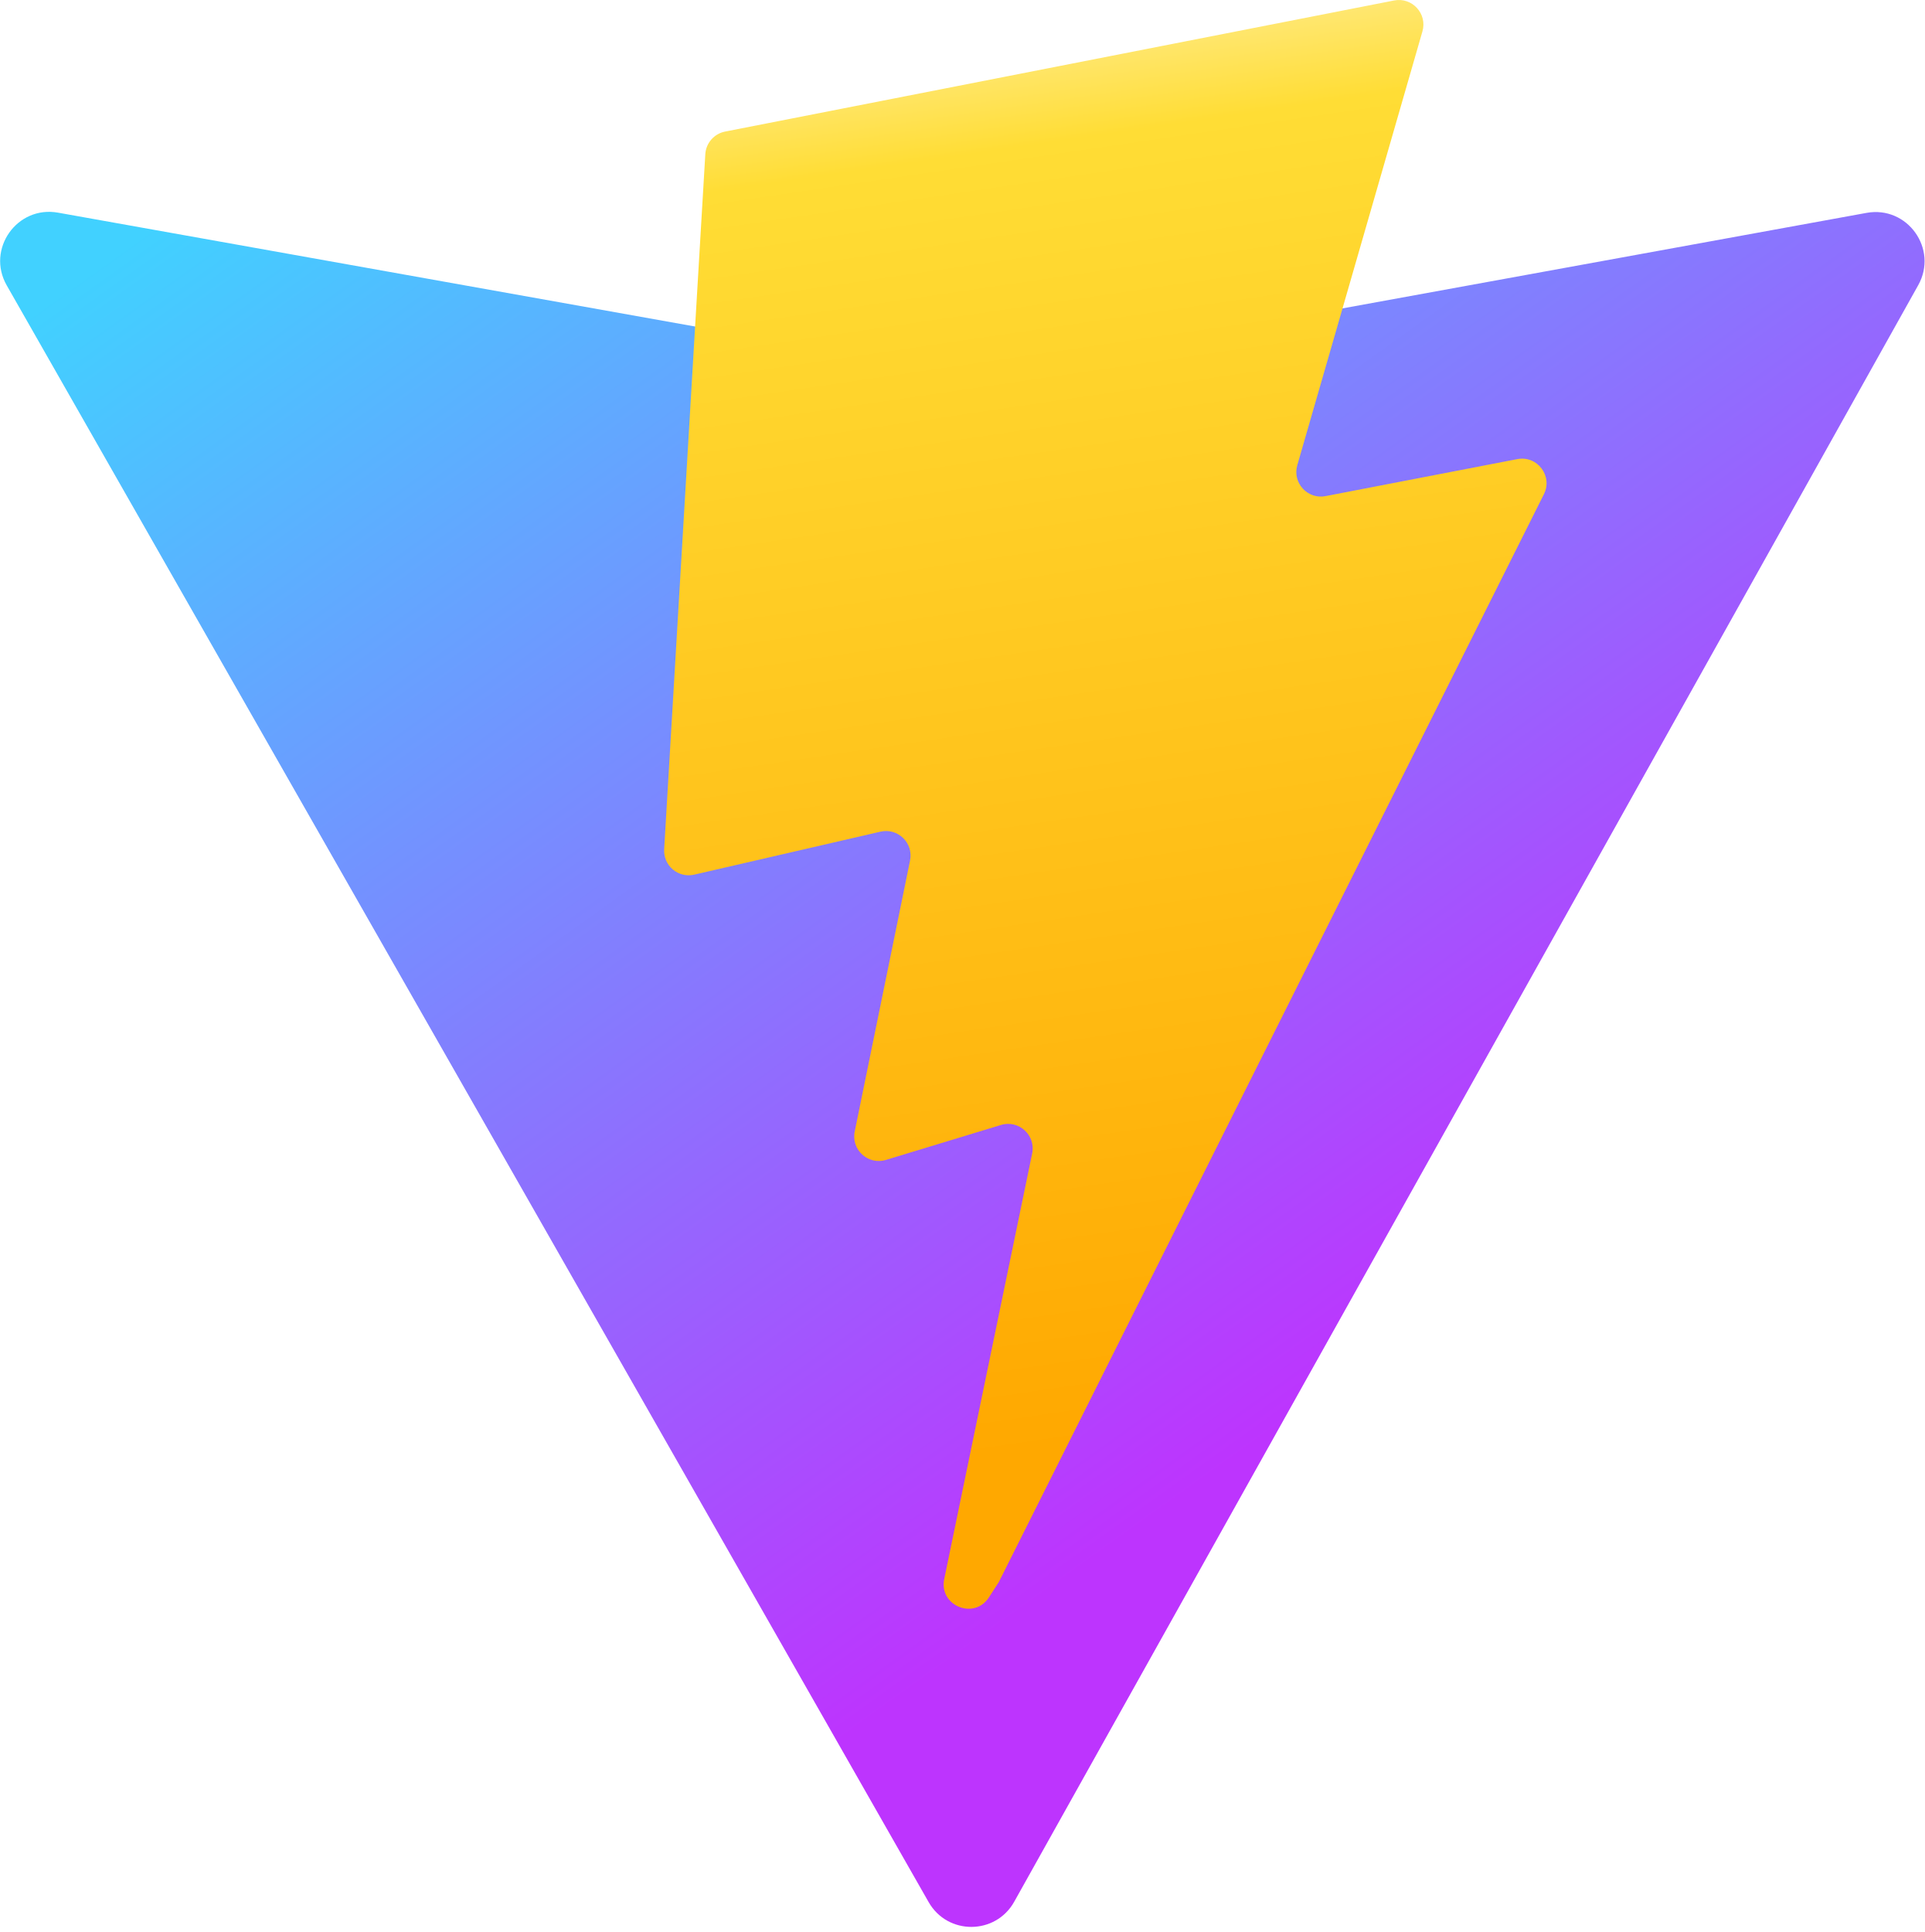
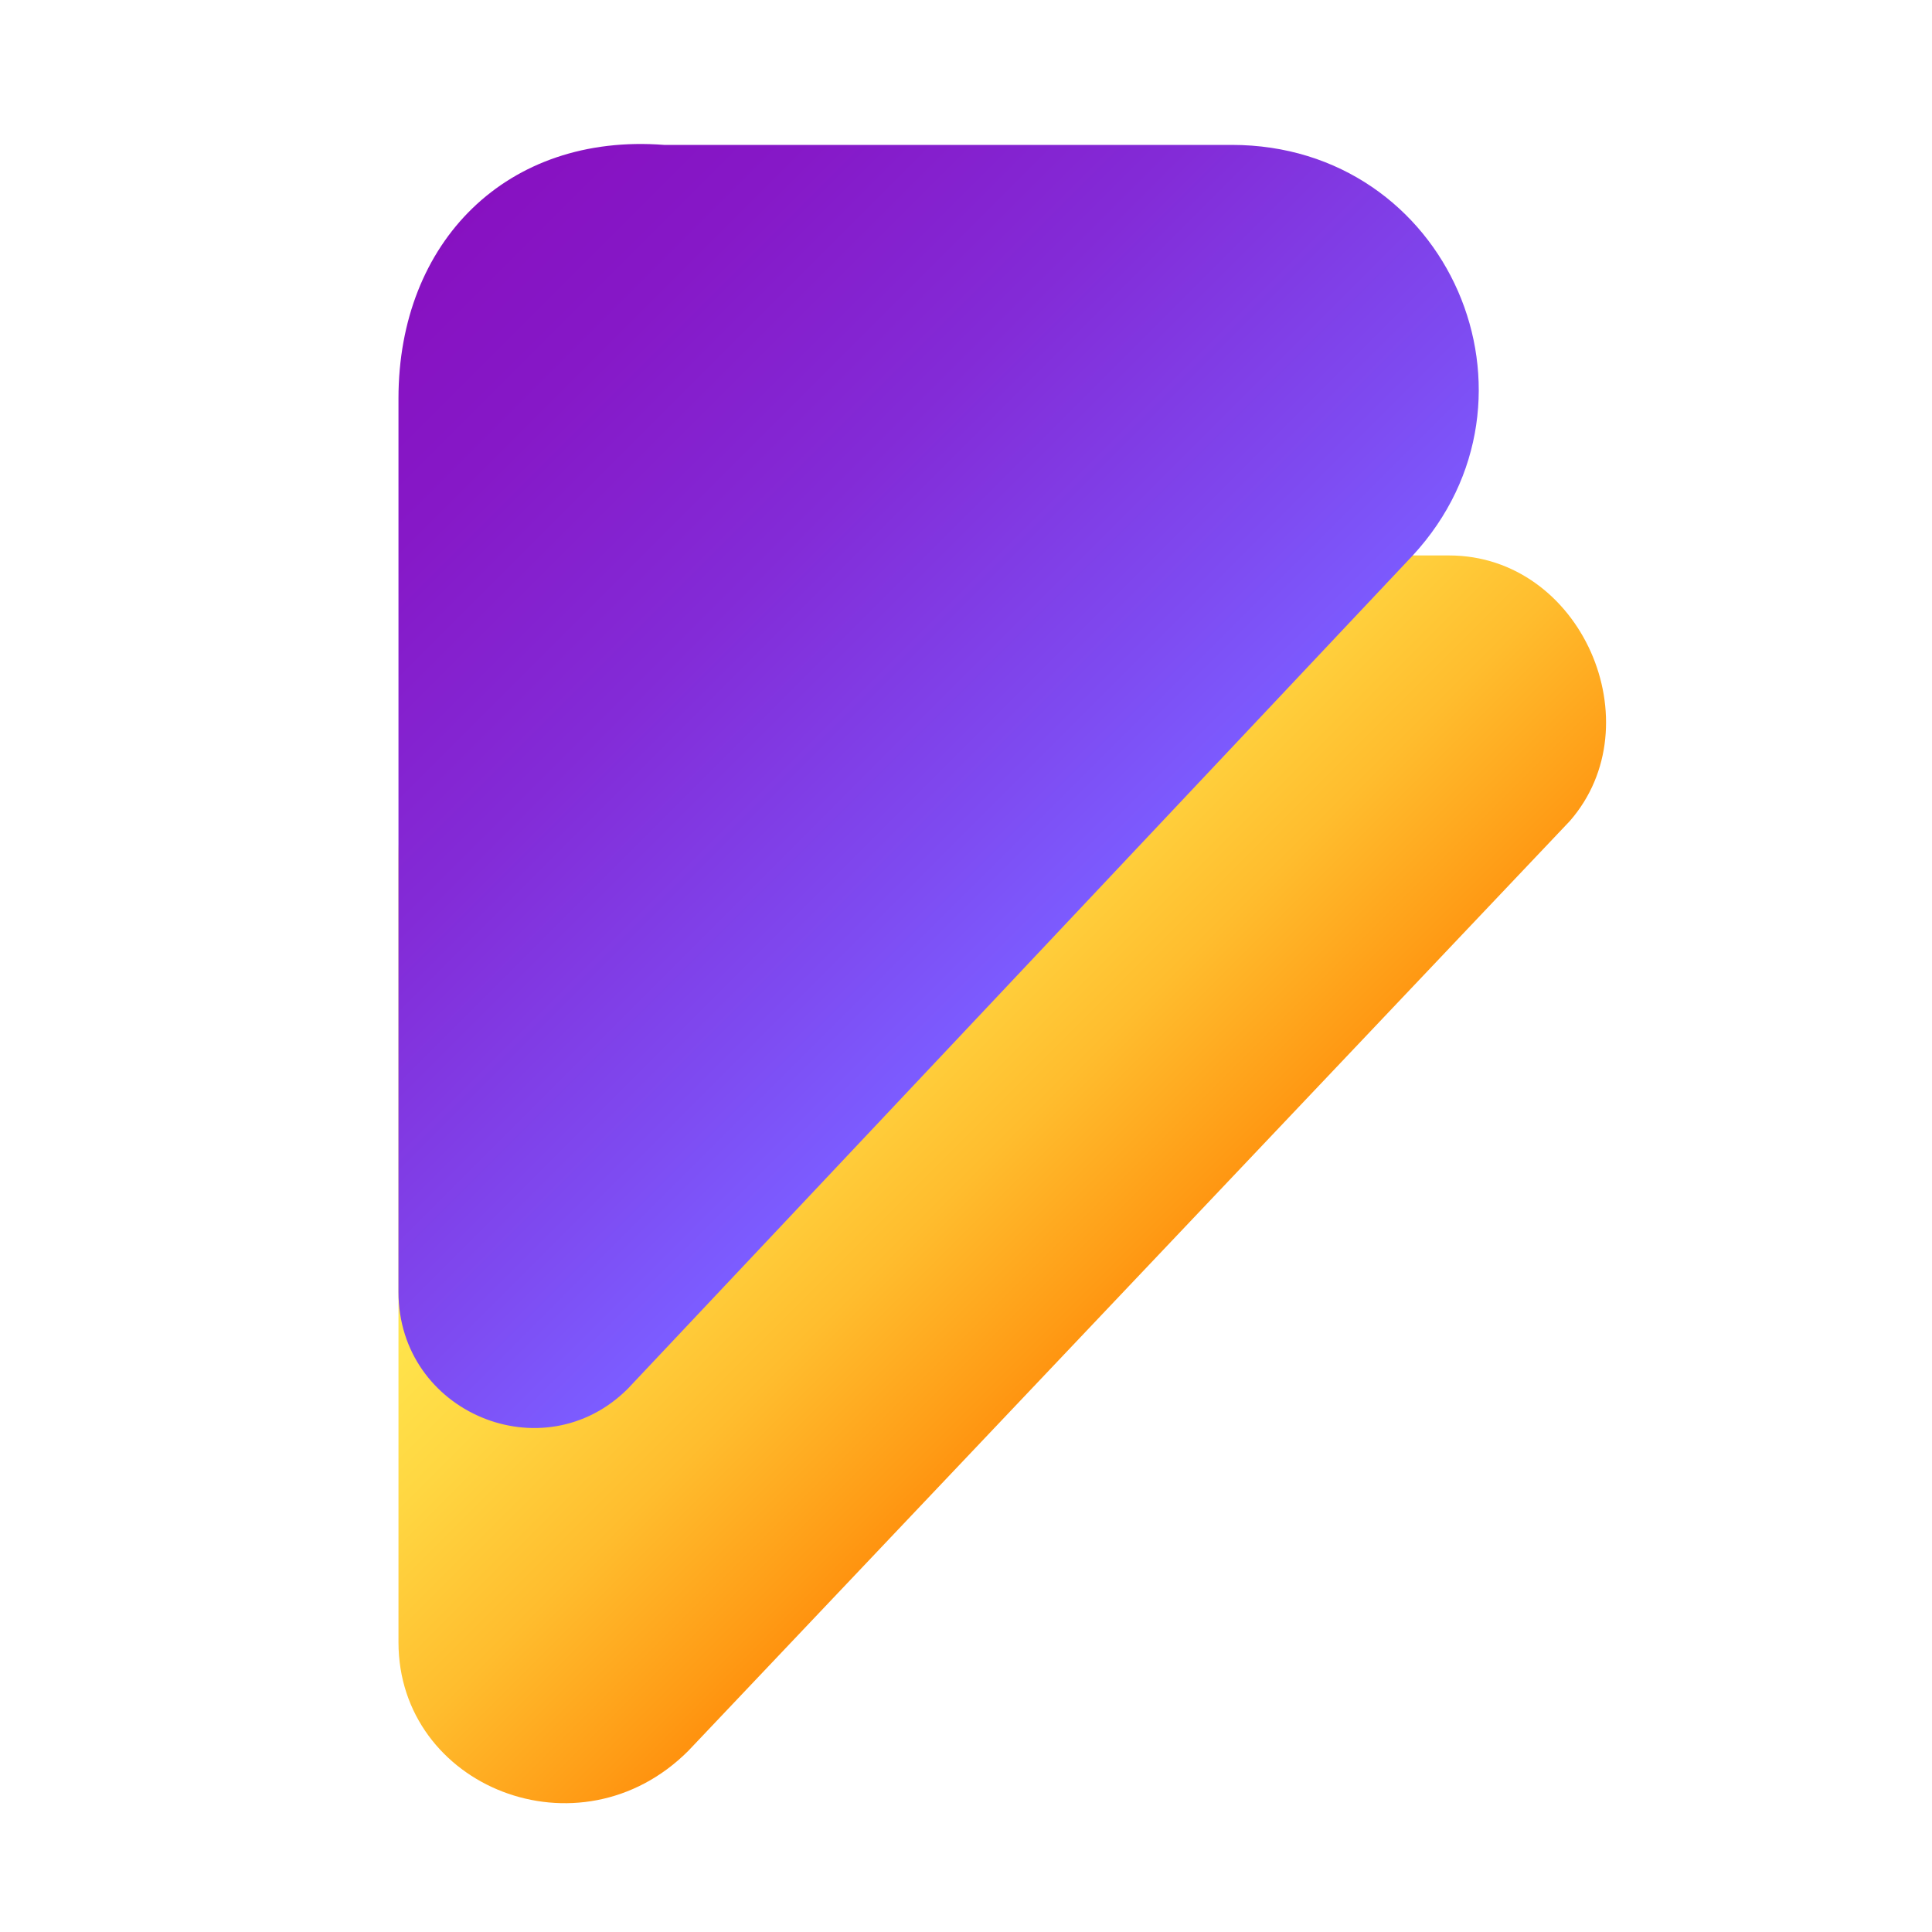
- <svg xmlns="http://www.w3.org/2000/svg" aria-hidden="true" role="img" class="iconify iconify--logos" width="31.88" height="32" preserveAspectRatio="xMidYMid meet" viewBox="0 0 256 257">
-   <defs>
-     <linearGradient id="IconifyId1813088fe1fbc01fb466" x1="-.828%" x2="57.636%" y1="7.652%" y2="78.411%">
-       <stop offset="0%" stop-color="#41D1FF" />
-       <stop offset="100%" stop-color="#BD34FE" />
+ <svg xmlns="http://www.w3.org/2000/svg" version="1.1" id="Layer_1" x="0px" y="0px" viewBox="0 0 16 16" style="enable-background:new 0 0 16 16;" xml:space="preserve">
+   <style type="text/css">
+ 	.st0{fill:url(#SVGID_1_);}
+ 	.st1{fill:url(#SVGID_00000052815692731957203620000016784600543966192022_);}
+ </style>
+   <g>
+     <linearGradient id="SVGID_1_" gradientUnits="userSpaceOnUse" x1="9.312" y1="10.824" x2="3.91" y2="5.421">
+       <stop offset="2.877006e-07" style="stop-color:#FF930F" />
+       <stop offset="3.858313e-02" style="stop-color:#FF9B15" />
+       <stop offset="0.22" style="stop-color:#FFBD2E" />
+       <stop offset="0.405" style="stop-color:#FFD742" />
+       <stop offset="0.594" style="stop-color:#FFEA50" />
+       <stop offset="0.79" style="stop-color:#FFF558" />
+       <stop offset="1" style="stop-color:#FFF95B" />
    </linearGradient>
-     <linearGradient id="IconifyId1813088fe1fbc01fb467" x1="43.376%" x2="50.316%" y1="2.242%" y2="89.03%">
-       <stop offset="0%" stop-color="#FFEA83" />
-       <stop offset="8.333%" stop-color="#FFDD35" />
-       <stop offset="100%" stop-color="#FFA800" />
+     <path class="st0" d="M3.3,7.1v6.5c0,1.2,1.5,1.8,2.4,0.9l7.3-7.7C13.7,6,13.1,4.6,12,4.6H5.7C4.4,4.6,3.3,5.7,3.3,7.1z" />
+     <linearGradient id="SVGID_00000163062690921829436110000013411687951552467368_" gradientUnits="userSpaceOnUse" x1="3.345" y1="2.259" x2="8.836" y2="7.749">
+       <stop offset="2.930284e-07" style="stop-color:#8711C1" />
+       <stop offset="0.201" style="stop-color:#8618C7" />
+       <stop offset="0.494" style="stop-color:#832BD7" />
+       <stop offset="0.84" style="stop-color:#7E4BF1" />
+       <stop offset="1" style="stop-color:#7C5CFF" />
    </linearGradient>
-   </defs>
-   <path fill="url(#IconifyId1813088fe1fbc01fb466)" d="M255.153 37.938L134.897 252.976c-2.483 4.44-8.862 4.466-11.382.048L.875 37.958c-2.746-4.814 1.371-10.646 6.827-9.67l120.385 21.517a6.537 6.537 0 0 0 2.322-.004l117.867-21.483c5.438-.991 9.574 4.796 6.877 9.62Z" />
-   <path fill="url(#IconifyId1813088fe1fbc01fb467)" d="M185.432.063L96.44 17.501a3.268 3.268 0 0 0-2.634 3.014l-5.474 92.456a3.268 3.268 0 0 0 3.997 3.378l24.777-5.718c2.318-.535 4.413 1.507 3.936 3.838l-7.361 36.047c-.495 2.426 1.782 4.5 4.151 3.78l15.304-4.649c2.372-.72 4.652 1.36 4.15 3.788l-11.698 56.621c-.732 3.542 3.979 5.473 5.943 2.437l1.313-2.028l72.516-144.72c1.215-2.423-.88-5.186-3.54-4.672l-25.505 4.922c-2.396.462-4.435-1.77-3.759-4.114l16.646-57.705c.677-2.35-1.37-4.583-3.769-4.113Z" />
+     <path style="fill:url(#SVGID_00000163062690921829436110000013411687951552467368_);" d="M3.3,3.3v7.4c0,1,1.2,1.5,1.9,0.8l6.5-6.9   c1.2-1.3,0.3-3.4-1.5-3.4H5.5C4.2,1.1,3.3,2,3.3,3.3z" />
+   </g>
</svg>
